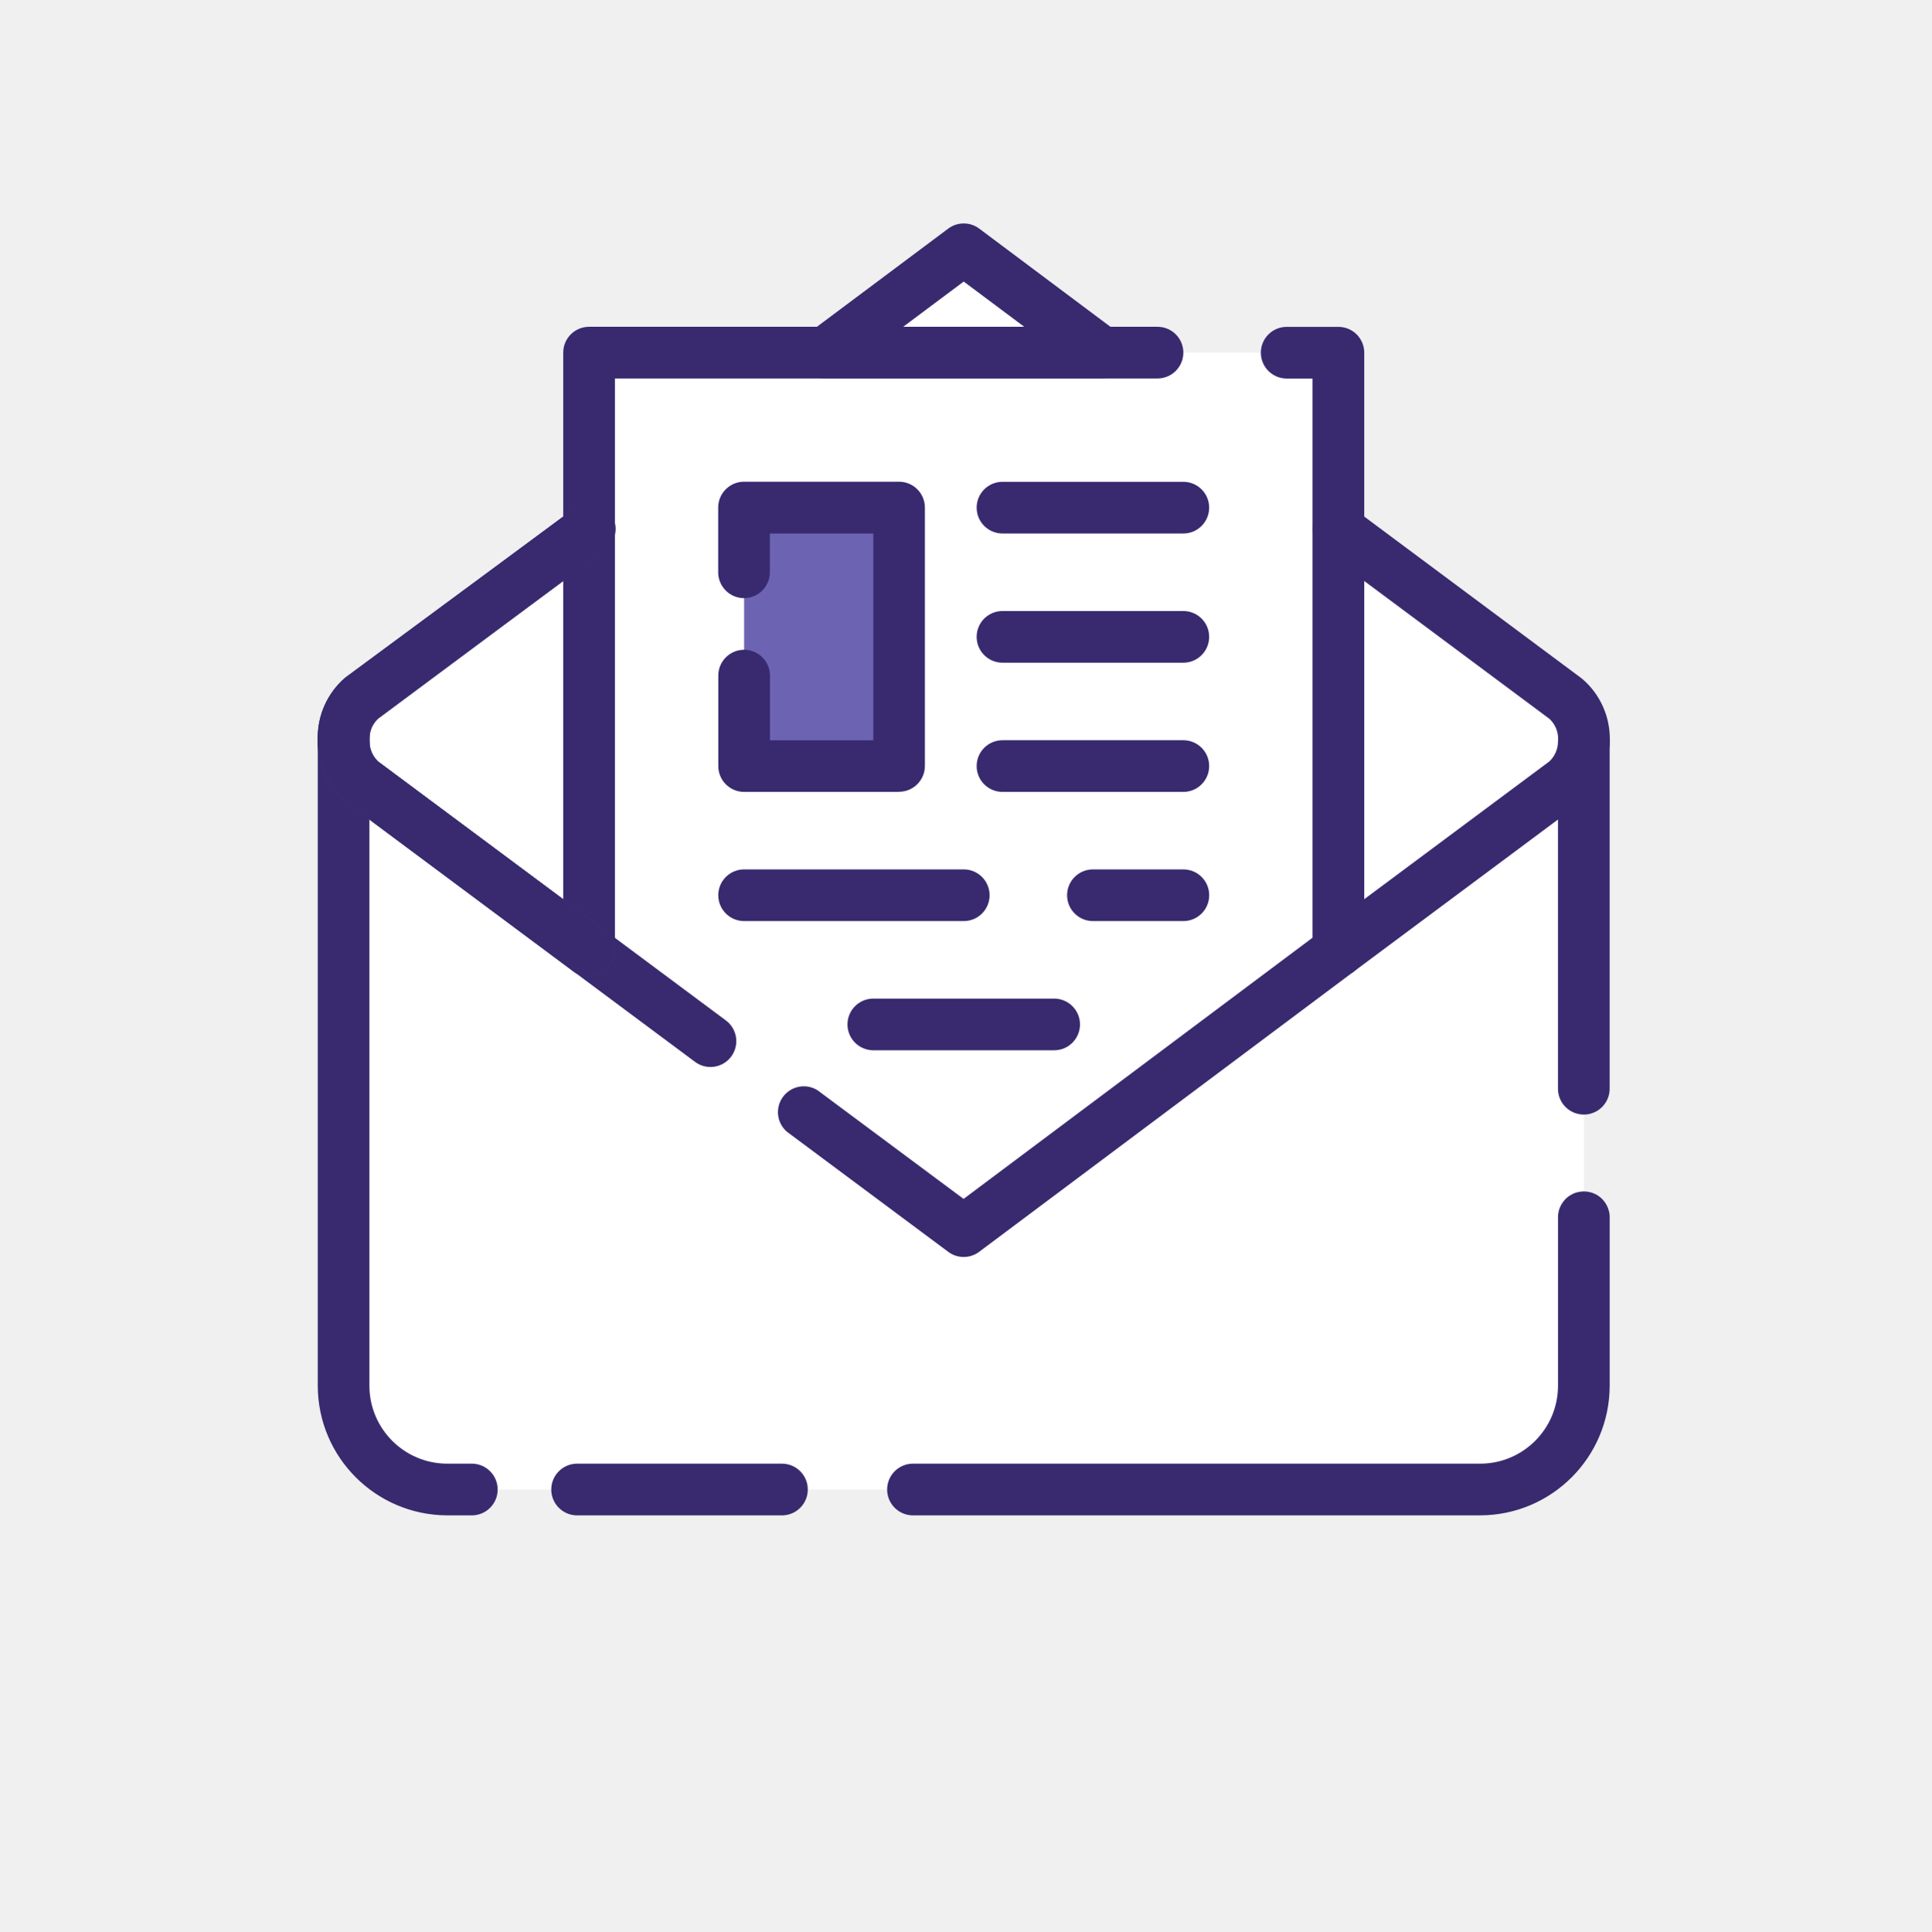
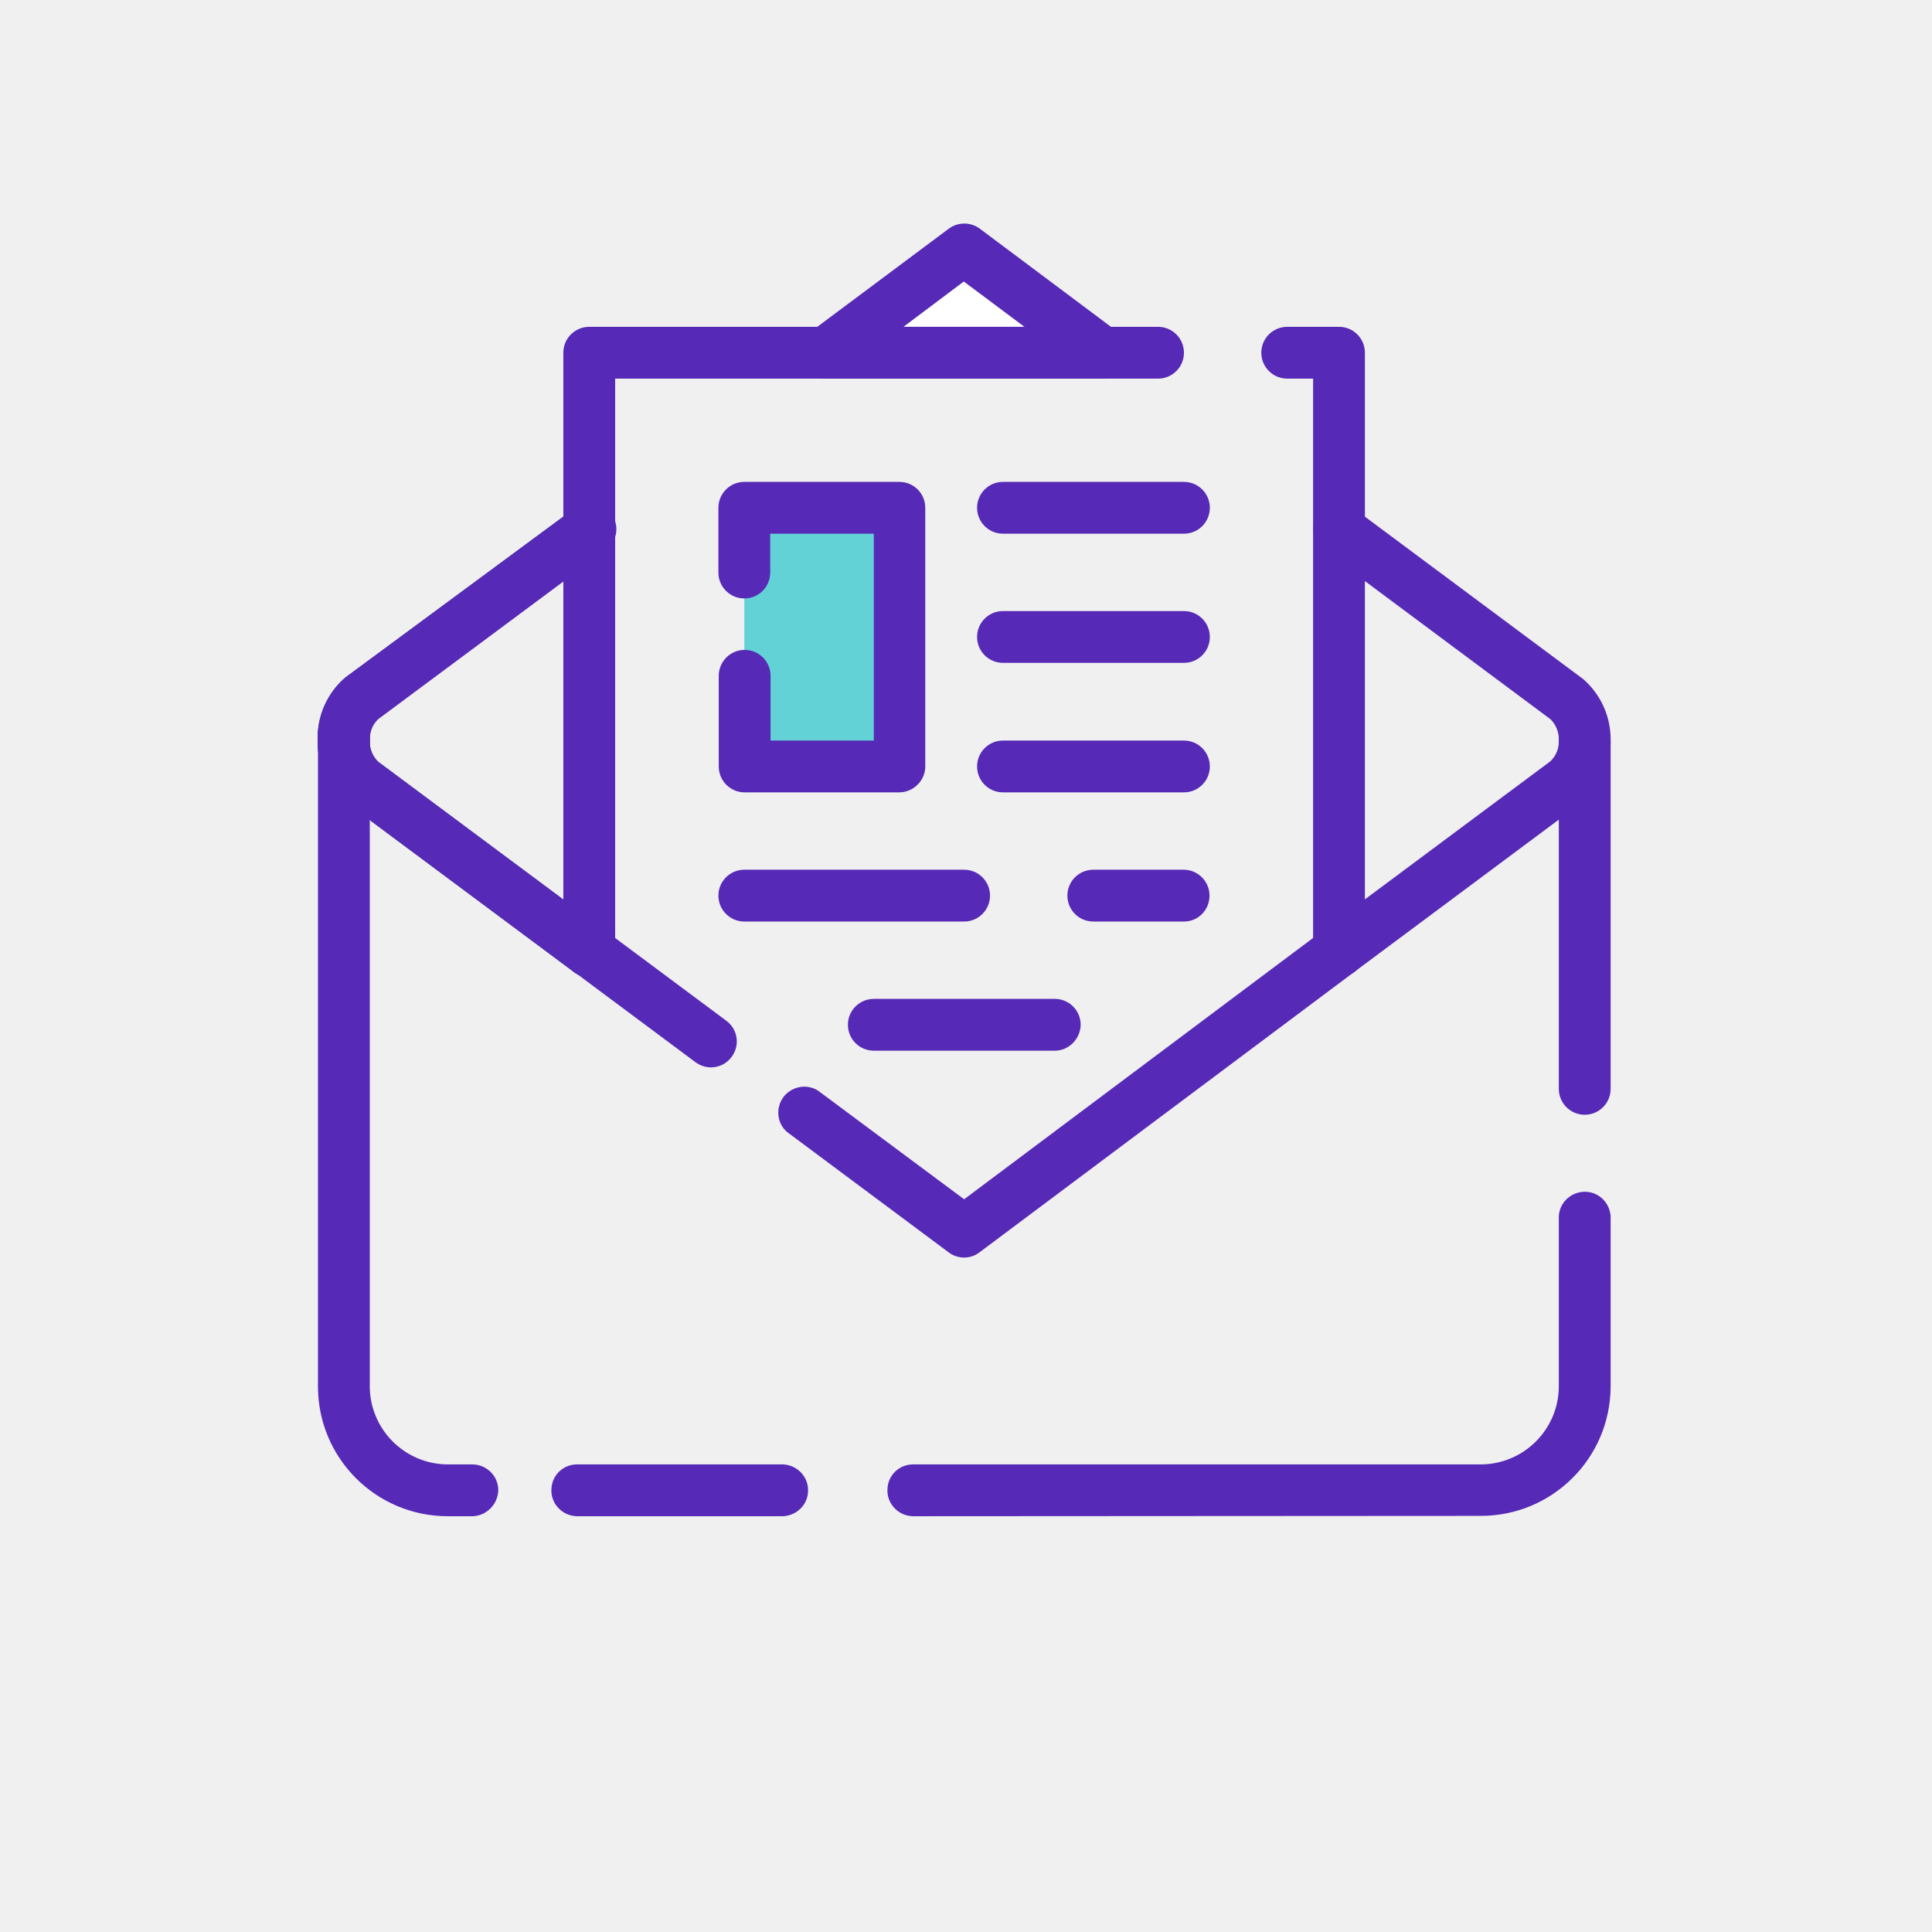
- <svg xmlns="http://www.w3.org/2000/svg" id="Layer_1" data-name="Layer 1" viewBox="0 0 566.93 566.93">
-   <defs>
-     <style>.cls-1{fill:#fff;}.cls-2{fill:#6c64b3;}.cls-3{fill:#392a6f;}.cls-4{fill:#2a457f;}</style>
-   </defs>
-   <path class="cls-1" d="M465,217.68V406.93a30.42,30.42,0,0,1-30.34,30.34H131.21a30.43,30.43,0,0,1-30.34-30.34V217.68a15.56,15.56,0,0,0,5.31,11.76l66.75,49.68,110,82.3,110-82.3,66.75-49.68A15.56,15.56,0,0,0,465,217.68Zm0,0" />
-   <path class="cls-1" d="M392.9,279.12V103.52h-220v175.6l110,82.3Zm0,0" />
-   <path class="cls-1" d="M106.18,205.16l66.75-49.68V279.11l-66.75-49.68a15.55,15.55,0,0,1-5.31-11.75v-1.14a15.36,15.36,0,0,1,5.31-11.37Zm0,0" />
-   <path class="cls-1" d="M465,216.92v1.14a15.55,15.55,0,0,1-5.31,11.76l-66.75,49.3V155.48l66.75,49.68A15.54,15.54,0,0,1,465,216.92Zm0,0" />
-   <rect class="cls-2" x="218.44" y="149.03" width="45.51" height="75.85" />
-   <path class="cls-1" d="M323.49,103.52H242.33l40.58-30.34Zm0,0" />
-   <path class="cls-3" d="M323.49,111.1H242.33a7.58,7.58,0,0,1-4.54-13.66L278.37,67.1a7.59,7.59,0,0,1,9.08,0L328,97.44a7.59,7.59,0,0,1-4.54,13.66ZM265.14,95.93h35.54L282.91,82.65Zm0,0" />
-   <path class="cls-3" d="M282.91,369a7.55,7.55,0,0,1-4.53-1.5L231,332.23A7.59,7.59,0,0,1,240,320.06l42.87,31.89L388.35,273l66.48-49.48a8,8,0,0,0,2.54-5.8v-.08a7.59,7.59,0,0,1,7.57-7.59h0a7.59,7.59,0,0,1,7.59,7.56v102a7.58,7.58,0,1,1-15.17,0V240.58L397.43,285.2l-110,82.29a7.57,7.57,0,0,1-4.54,1.51Zm0,0" />
-   <path class="cls-3" d="M138.79,444.85h-7.58a38.11,38.11,0,0,1-37.93-37.9V217.65a7.58,7.58,0,0,1,7.58-7.56h0a7.59,7.59,0,0,1,7.57,7.59v.1a8,8,0,0,0,2.54,5.78l102.12,76a7.58,7.58,0,1,1-9.05,12.17l-95.6-71.16V406.93a22.9,22.9,0,0,0,22.78,22.75h7.56a7.59,7.59,0,0,1,0,15.17Zm0,0" />
-   <path class="cls-3" d="M267.74,444.85a7.59,7.59,0,0,1,0-15.17H434.62a22.89,22.89,0,0,0,22.75-22.78V357.62a7.59,7.59,0,1,1,15.17,0v49.3a38.11,38.11,0,0,1-37.9,37.93Zm0,0" />
-   <path class="cls-3" d="M229.82,444.85H169.14a7.59,7.59,0,0,1,0-15.17h60.68a7.59,7.59,0,0,1,0,15.17Zm0,0" />
-   <path class="cls-3" d="M172.93,286.7a7.59,7.59,0,0,1-7.59-7.58V103.52a7.59,7.59,0,0,1,7.59-7.59H339.8a7.58,7.58,0,0,1,0,15.17H180.51v168a7.59,7.59,0,0,1-7.58,7.59Zm0,0" />
-   <path class="cls-3" d="M392.9,286.7a7.59,7.59,0,0,1-7.59-7.58v-168h-7.59a7.58,7.58,0,0,1,0-15.17H392.9a7.59,7.59,0,0,1,7.59,7.59v175.6a7.59,7.59,0,0,1-7.59,7.58Zm0,0" />
-   <path class="cls-3" d="M465,225.64a7.59,7.59,0,0,1-7.59-7.59v-1.14a8,8,0,0,0-2.54-5.88l-66.47-49.47a7.58,7.58,0,1,1,9.06-12.17l66.75,49.68c.16.12.31.25.47.38a23.13,23.13,0,0,1,7.9,17.49v1.11a7.59,7.59,0,0,1-7.59,7.59Zm0,0" />
-   <path class="cls-4" d="M172.92,286.7a7.56,7.56,0,0,1-4.53-1.5l-66.75-49.68-.47-.38a23.1,23.1,0,0,1-7.9-17.49v-1.11a23.11,23.11,0,0,1,7.9-17.46c.16-.14.32-.27.49-.39l66.75-49.3a7.58,7.58,0,1,1,9,12.2L111,210.66a8,8,0,0,0-2.53,5.85v1.17a8,8,0,0,0,2.54,5.88L177.46,273a7.59,7.59,0,0,1-4.53,13.67Zm0,0" />
-   <path class="cls-3" d="M172.92,286.7a7.56,7.56,0,0,1-4.53-1.5l-66.75-49.68-.47-.38a23.1,23.1,0,0,1-7.9-17.49v-1.11a23.11,23.11,0,0,1,7.9-17.46c.16-.14.32-.27.49-.39l66.75-49.3a7.58,7.58,0,1,1,9,12.2L111,210.66a8,8,0,0,0-2.53,5.85v1.17a8,8,0,0,0,2.54,5.88L177.46,273a7.59,7.59,0,0,1-4.53,13.67Zm0,0" />
-   <path class="cls-3" d="M100.87,225.64a7.59,7.59,0,0,1-7.58-7.59v-1.14a23.11,23.11,0,0,1,7.9-17.47l.47-.38,66.75-49.68a7.59,7.59,0,1,1,9.06,12.17L111,211a8,8,0,0,0-2.54,5.86v1.16a7.59,7.59,0,0,1-7.59,7.59Zm0,0" />
-   <path class="cls-3" d="M263.95,232.47H218.44a7.58,7.58,0,0,1-7.58-7.58V198.33a7.58,7.58,0,0,1,15.17,0v19h30.34V156.62H226V168a7.58,7.58,0,1,1-15.17,0V149a7.59,7.59,0,0,1,7.58-7.59h45.51a7.59,7.59,0,0,1,7.59,7.59v75.85a7.59,7.59,0,0,1-7.59,7.58Zm0,0" />
-   <path class="cls-3" d="M347.39,156.61H294.29a7.58,7.58,0,1,1,0-15.17h53.09a7.58,7.58,0,1,1,0,15.17Zm0,0" />
-   <path class="cls-3" d="M347.39,194.54H294.29a7.58,7.58,0,1,1,0-15.17h53.09a7.58,7.58,0,1,1,0,15.17Zm0,0" />
-   <path class="cls-3" d="M347.39,232.47H294.29a7.58,7.58,0,1,1,0-15.17h53.09a7.58,7.58,0,1,1,0,15.17Zm0,0" />
-   <path class="cls-3" d="M347.39,270.39H320.84a7.58,7.58,0,1,1,0-15.17h26.55a7.58,7.58,0,1,1,0,15.17Zm0,0" />
-   <path class="cls-3" d="M282.91,270.39H218.44a7.58,7.58,0,0,1,0-15.17h64.48a7.58,7.58,0,1,1,0,15.17Zm0,0" />
-   <path class="cls-3" d="M309.46,308.32H256.37a7.58,7.58,0,1,1,0-15.17h53.09a7.58,7.58,0,1,1,0,15.17Zm0,0" />
+ <svg xmlns="http://www.w3.org/2000/svg" version="1.1" id="Layer_1" x="0px" y="0px" viewBox="0 0 566.9 566.9" style="enable-background:new 0 0 566.9 566.9;" xml:space="preserve">
+   <style type="text/css">
+ 	.st0{fill:#63D2D6;}
+ 	.st1{fill:#FFFFFF;}
+ 	.st2{fill:#5629B6;}
+ 	.st3{fill:#2A457F;}
+ </style>
+   <rect x="218.4" y="149" class="st0" width="45.5" height="75.9" />
+   <path class="st1" d="M323.5,103.5h-81.2l40.6-30.3L323.5,103.5z" />
+   <path class="st2" d="M323.5,111.1h-81.2c-4.2,0-7.6-3.4-7.6-7.6c0-2.4,1.1-4.7,3.1-6.1l40.6-30.3c2.7-2,6.4-2,9.1,0L328,97.4  c3.4,2.5,4,7.3,1.5,10.6C328.1,110,325.8,111.1,323.5,111.1L323.5,111.1z M265.1,95.9h35.5l-17.8-13.3L265.1,95.9z" />
+   <path class="st2" d="M282.9,369c-1.6,0-3.2-0.5-4.5-1.5L231,332.2c-3.2-2.7-3.5-7.5-0.8-10.7c2.5-2.8,6.6-3.5,9.8-1.5l42.9,31.9  l105.5-79l66.5-49.5c1.6-1.5,2.5-3.6,2.5-5.8v-0.1c0-4.2,3.4-7.6,7.6-7.6l0,0c4.2,0,7.6,3.4,7.6,7.6v102c0,4.2-3.4,7.6-7.6,7.6  c-4.2,0-7.6-3.4-7.6-7.6l0,0v-79l-59.9,44.6l-110,82.3C286.1,368.5,284.5,369,282.9,369L282.9,369z" />
+   <path class="st2" d="M138.8,444.9h-7.6c-20.9-0.1-37.8-17-37.9-37.9V217.6c0-4.2,3.4-7.6,7.6-7.6l0,0c4.2,0,7.6,3.4,7.6,7.6v0.1  c0,2.2,0.9,4.3,2.5,5.8l102.1,76c3.4,2.5,4.1,7.2,1.6,10.6c-2.5,3.4-7.2,4.1-10.6,1.6l0,0l-95.6-71.2v166.4  c0.1,12.5,10.2,22.7,22.8,22.8h7.6c4.2,0.2,7.5,3.7,7.3,7.9C145.9,441.5,142.8,444.7,138.8,444.9L138.8,444.9z" />
+   <path class="st2" d="M267.7,444.9c-4.2-0.2-7.5-3.7-7.3-7.9c0.1-4,3.3-7.2,7.3-7.3h166.9c12.5-0.1,22.7-10.2,22.8-22.8v-49.3  c-0.2-4.2,3.1-7.7,7.3-7.9c4.2-0.2,7.7,3.1,7.9,7.3c0,0.2,0,0.4,0,0.6v49.3c-0.1,20.9-17,37.8-37.9,37.9L267.7,444.9z" />
+   <path class="st2" d="M229.8,444.9h-60.7c-4.2-0.2-7.5-3.7-7.3-7.9c0.1-4,3.3-7.2,7.3-7.3h60.7c4.2,0.2,7.5,3.7,7.3,7.9  C237,441.5,233.8,444.7,229.8,444.9z" />
+   <path class="st2" d="M172.9,286.7c-4.2,0-7.6-3.4-7.6-7.6V103.5c0-4.2,3.4-7.6,7.6-7.6l0,0h166.9c4.2,0,7.6,3.4,7.6,7.6  s-3.4,7.6-7.6,7.6H180.5v168C180.5,283.3,177.1,286.7,172.9,286.7L172.9,286.7z" />
+   <path class="st2" d="M392.9,286.7c-4.2,0-7.6-3.4-7.6-7.6v-168h-7.6c-4.2,0-7.6-3.4-7.6-7.6s3.4-7.6,7.6-7.6h15.2  c4.2,0,7.6,3.4,7.6,7.6v175.6C400.5,283.3,397.1,286.7,392.9,286.7L392.9,286.7z" />
+   <path class="st2" d="M465,225.6c-4.2,0-7.6-3.4-7.6-7.6v-1.1c0-2.2-0.9-4.4-2.5-5.9l-66.5-49.5c-3.4-2.5-4.1-7.3-1.6-10.6  c2.5-3.4,7.3-4.1,10.6-1.6l66.8,49.7c0.2,0.1,0.3,0.2,0.5,0.4c5,4.4,7.9,10.8,7.9,17.5v1.1C472.6,222.2,469.2,225.6,465,225.6  L465,225.6z" />
+   <path class="st3" d="M172.9,286.7c-1.6,0-3.2-0.5-4.5-1.5l-66.8-49.7l-0.5-0.4c-5-4.4-7.9-10.8-7.9-17.5v-1.1  c0-6.7,2.9-13.1,7.9-17.5c0.2-0.1,0.3-0.3,0.5-0.4l66.8-49.3c3.4-2.5,8.1-1.8,10.6,1.6c2.5,3.4,1.8,8.1-1.6,10.6l0,0L111,210.7  c-1.6,1.5-2.5,3.6-2.5,5.9v1.2c0,2.2,0.9,4.4,2.5,5.9l66.5,49.4c3.4,2.5,4,7.3,1.5,10.6C177.6,285.5,175.3,286.7,172.9,286.7  L172.9,286.7z" />
+   <path class="st2" d="M172.9,286.7c-1.6,0-3.2-0.5-4.5-1.5l-66.8-49.7l-0.5-0.4c-5-4.4-7.9-10.8-7.9-17.5v-1.1  c0-6.7,2.9-13.1,7.9-17.5c0.2-0.1,0.3-0.3,0.5-0.4l66.8-49.3c3.4-2.5,8.1-1.8,10.6,1.6c2.5,3.4,1.8,8.1-1.6,10.6l0,0L111,210.7  c-1.6,1.5-2.5,3.6-2.5,5.9v1.2c0,2.2,0.9,4.4,2.5,5.9l66.5,49.4c3.4,2.5,4,7.3,1.5,10.6C177.6,285.5,175.3,286.7,172.9,286.7  L172.9,286.7z" />
+   <path class="st2" d="M100.9,225.6c-4.2,0-7.6-3.4-7.6-7.6v-1.1c0-6.7,2.9-13.1,7.9-17.5l0.5-0.4l66.8-49.7c3.3-2.6,8.1-2.1,10.7,1.2  c2.6,3.3,2.1,8.1-1.2,10.7c-0.1,0.1-0.3,0.2-0.4,0.3L111,211c-1.6,1.5-2.5,3.6-2.5,5.9v1.2C108.5,222.2,105.1,225.6,100.9,225.6  L100.9,225.6L100.9,225.6z" />
+   <path class="st2" d="M264,232.5h-45.5c-4.2,0-7.6-3.4-7.6-7.6l0,0v-26.6c0-4.2,3.4-7.6,7.6-7.6c4.2,0,7.6,3.4,7.6,7.6v19h30.3v-60.7  H226V168c0,4.2-3.4,7.6-7.6,7.6c-4.2,0-7.6-3.4-7.6-7.6v-19c0-4.2,3.4-7.6,7.6-7.6h45.5c4.2,0,7.6,3.4,7.6,7.6v75.9  C271.5,229,268.1,232.4,264,232.5L264,232.5z" />
+   <path class="st2" d="M347.4,156.6h-53.1c-4.2,0-7.6-3.4-7.6-7.6c0-4.2,3.4-7.6,7.6-7.6h53.1c4.2,0,7.6,3.4,7.6,7.6  C355,153.2,351.6,156.6,347.4,156.6L347.4,156.6z" />
+   <path class="st2" d="M347.4,194.5h-53.1c-4.2,0-7.6-3.4-7.6-7.6c0-4.2,3.4-7.6,7.6-7.6h53.1c4.2,0,7.6,3.4,7.6,7.6  C355,191.1,351.6,194.5,347.4,194.5L347.4,194.5z" />
+   <path class="st2" d="M347.4,232.5h-53.1c-4.2,0-7.6-3.4-7.6-7.6c0-4.2,3.4-7.6,7.6-7.6h53.1c4.2,0,7.6,3.4,7.6,7.6  C355,229.1,351.6,232.5,347.4,232.5L347.4,232.5z" />
+   <path class="st2" d="M347.4,270.4h-26.6c-4.2,0-7.6-3.4-7.6-7.6s3.4-7.6,7.6-7.6h26.5c4.2,0,7.6,3.4,7.6,7.6  S351.6,270.4,347.4,270.4L347.4,270.4z" />
+   <path class="st2" d="M282.9,270.4h-64.5c-4.2,0-7.6-3.4-7.6-7.6s3.4-7.6,7.6-7.6l0,0h64.5c4.2,0,7.6,3.4,7.6,7.6  S287.1,270.4,282.9,270.4L282.9,270.4z" />
+   <path class="st2" d="M309.5,308.3h-53.1c-4.2,0-7.6-3.4-7.6-7.6c0-4.2,3.4-7.6,7.6-7.6h53.1c4.2,0,7.6,3.4,7.6,7.6  C317,304.9,313.6,308.3,309.5,308.3z" />
</svg>
